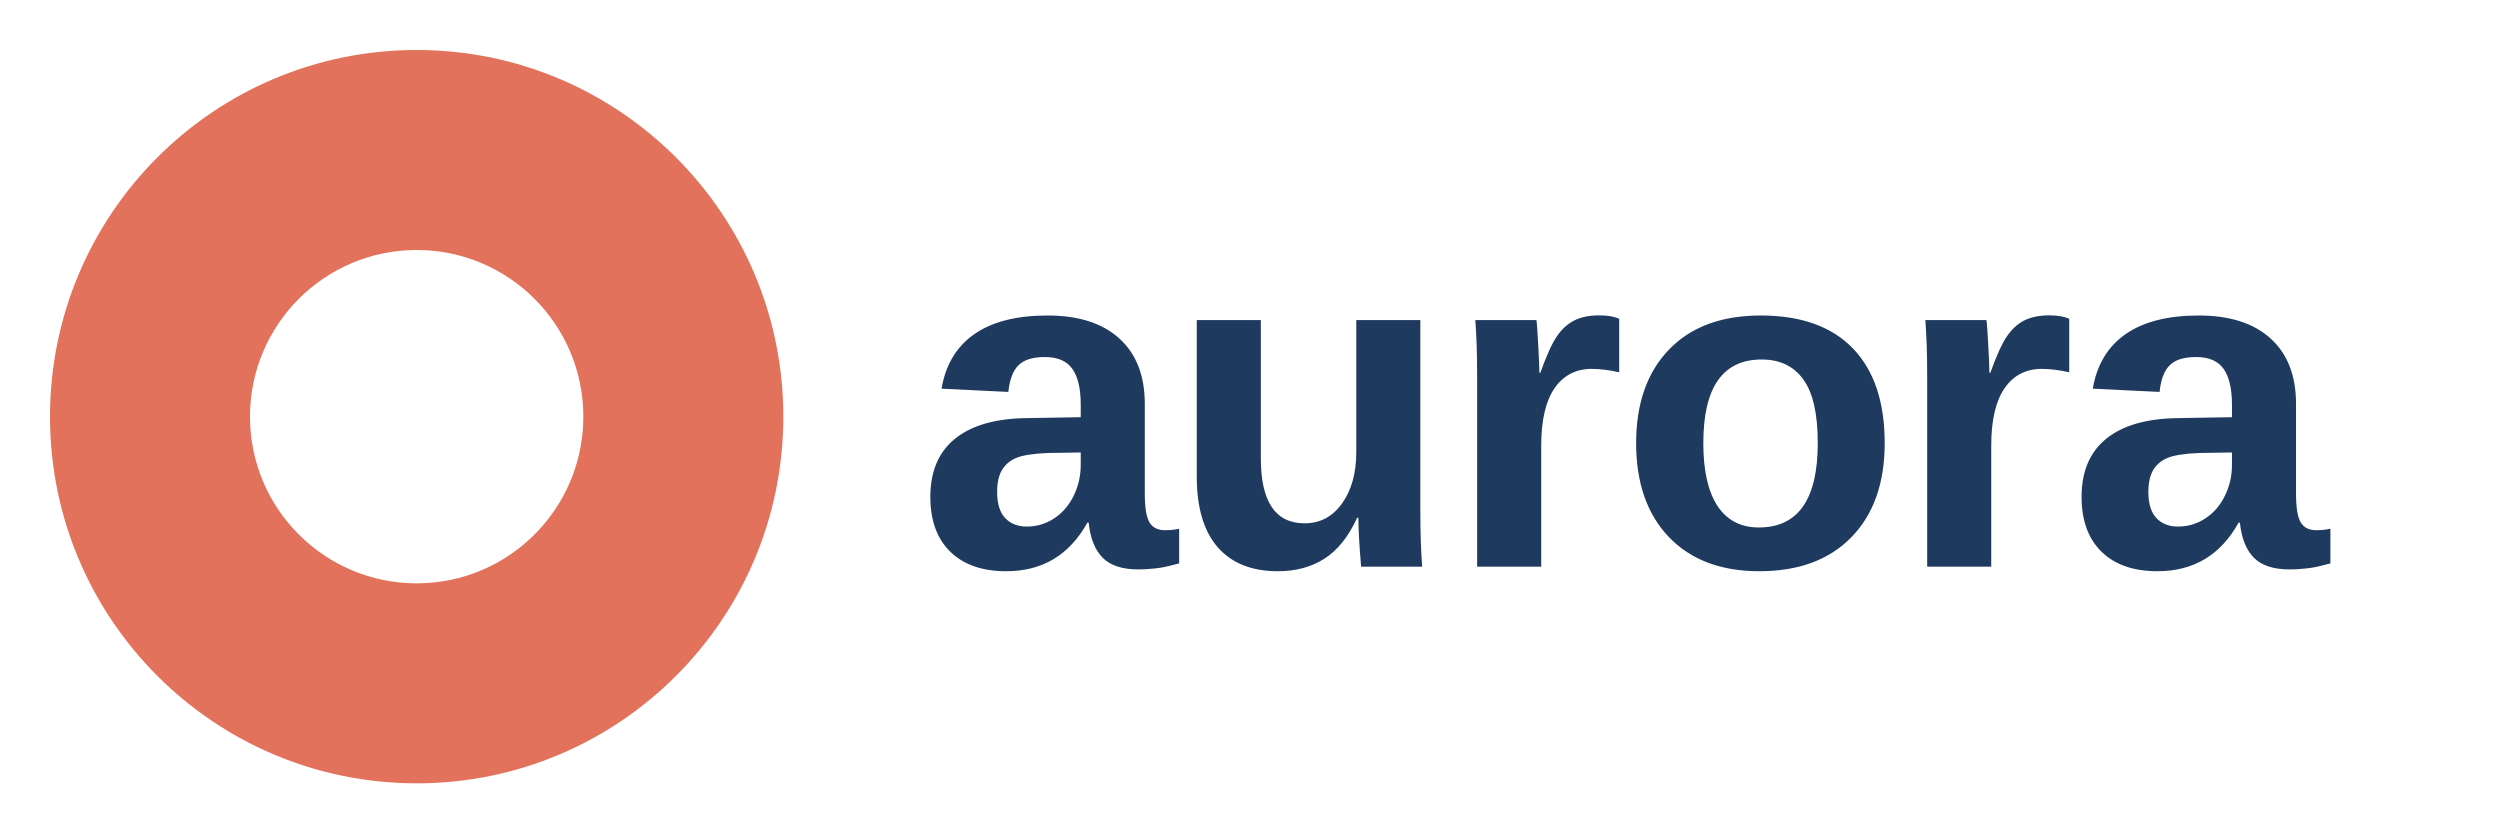
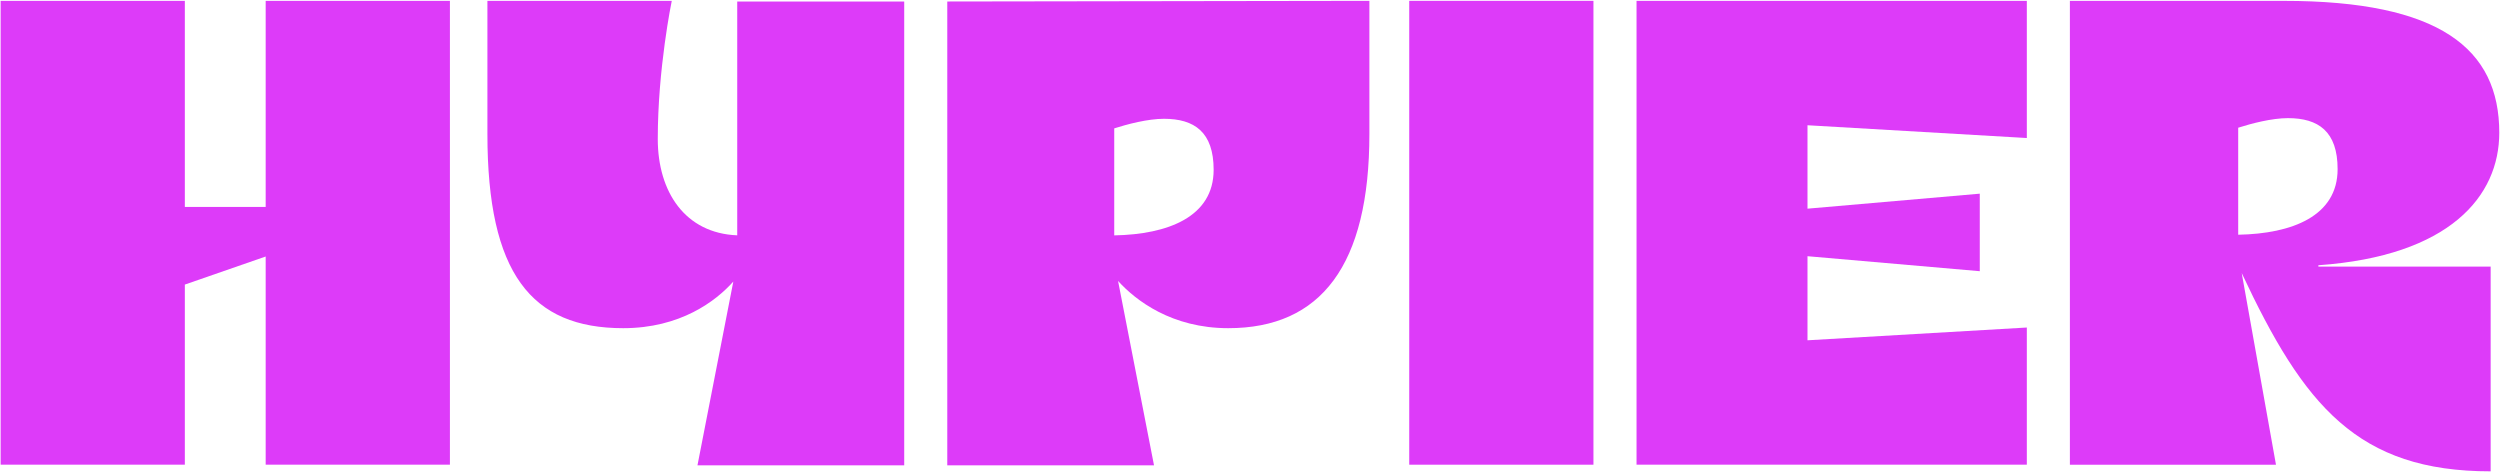
- <svg xmlns="http://www.w3.org/2000/svg" viewBox="0 0 300 100">
-   <path transform="translate(0 0) scale(1)" fill="#E2725B" fill-rule="evenodd" d="M50 6a44 44 0 1 1 0 88a44 44 0 0 1 0-88zm0 24a20 20 0 1 0 0 40a20 20 0 0 0 0-40z" />
-   <text x="110" y="68" text-anchor="start" font-family="'Trebuchet MS', Arial, sans-serif" font-size="56" font-weight="700" letter-spacing="-1" fill="#1F3A5F">aurora</text>
+ <svg xmlns="http://www.w3.org/2000/svg" id="assinaturas" viewBox="61.06 61.13 831.94 157.13">
+   <defs>
+     <style>
+       .cls-1 {
+         fill: #dd3bf9;
+       }
+ 
+       .cls-2 {
+         opacity: .29;
+       }
+     </style>
+   </defs>
+   <g>
+     <polygon class="cls-1" points="149.47 129.99 122.57 129.99 122.57 61.41 61.27 61.41 61.27 215.77 122.57 215.77 122.57 155.83 149.47 146.49 149.47 215.77 210.78 215.77 210.78 61.41 149.47 61.41 149.47 129.99" />
+     <polygon class="cls-1" points="652.19 61.41 605.66 61.41 605.66 215.77 652.19 215.77 662.55 215.77 735.54 215.77 735.54 170.12 662.55 174.37 662.55 146.39 719.88 151.38 719.88 125.58 662.55 130.57 662.55 102.81 735.54 107.06 735.54 61.41 662.55 61.41 652.19 61.41" />
+     <path class="cls-1" d="M376.29,215.99h68.8l-11.97-61.37c5.91,6.54,17.93,15.72,36.67,15.72,30.87,0,46.97-20.95,46.97-64.61v-44.32l-140.47.22v154.36ZM464.93,117.64c0,15.65-15.21,21.5-33.08,21.82v-35.61c4.35-1.39,11.17-3.19,16.54-3.19,10.14,0,16.54,4.41,16.54,16.98Z" />
+     <path class="cls-1" d="M832.56,149.4c43.66-3.09,60.2-22.93,60.2-44.1,0-28-19.85-43.88-71.67-43.88h-71.22v154.36h68.58l-11.4-63.78c20.68,44.19,38.56,65.98,82.84,65.98v-68.14h-57.33v-.44ZM822.42,100.44c10.14,0,16.54,4.41,16.54,16.98,0,15.65-15.21,21.5-33.08,21.82v-35.61c4.35-1.39,11.17-3.19,16.54-3.19Z" />
+     <rect class="cls-1" x="530.02" y="61.41" width="61.3" height="154.36" />
+   </g>
+   <path class="cls-1" d="M306.39,139.44c-17.3-.68-26.44-14.42-26.44-32.07,0-23.48,4.62-45.79,4.66-45.96h-61.35v44.32c0,46.31,14.55,64.61,45.2,64.61,18.98,0,30.81-8.99,36.63-15.51l-11.93,61.16h68.8V61.63h-55.57v77.81Z" />
</svg>
